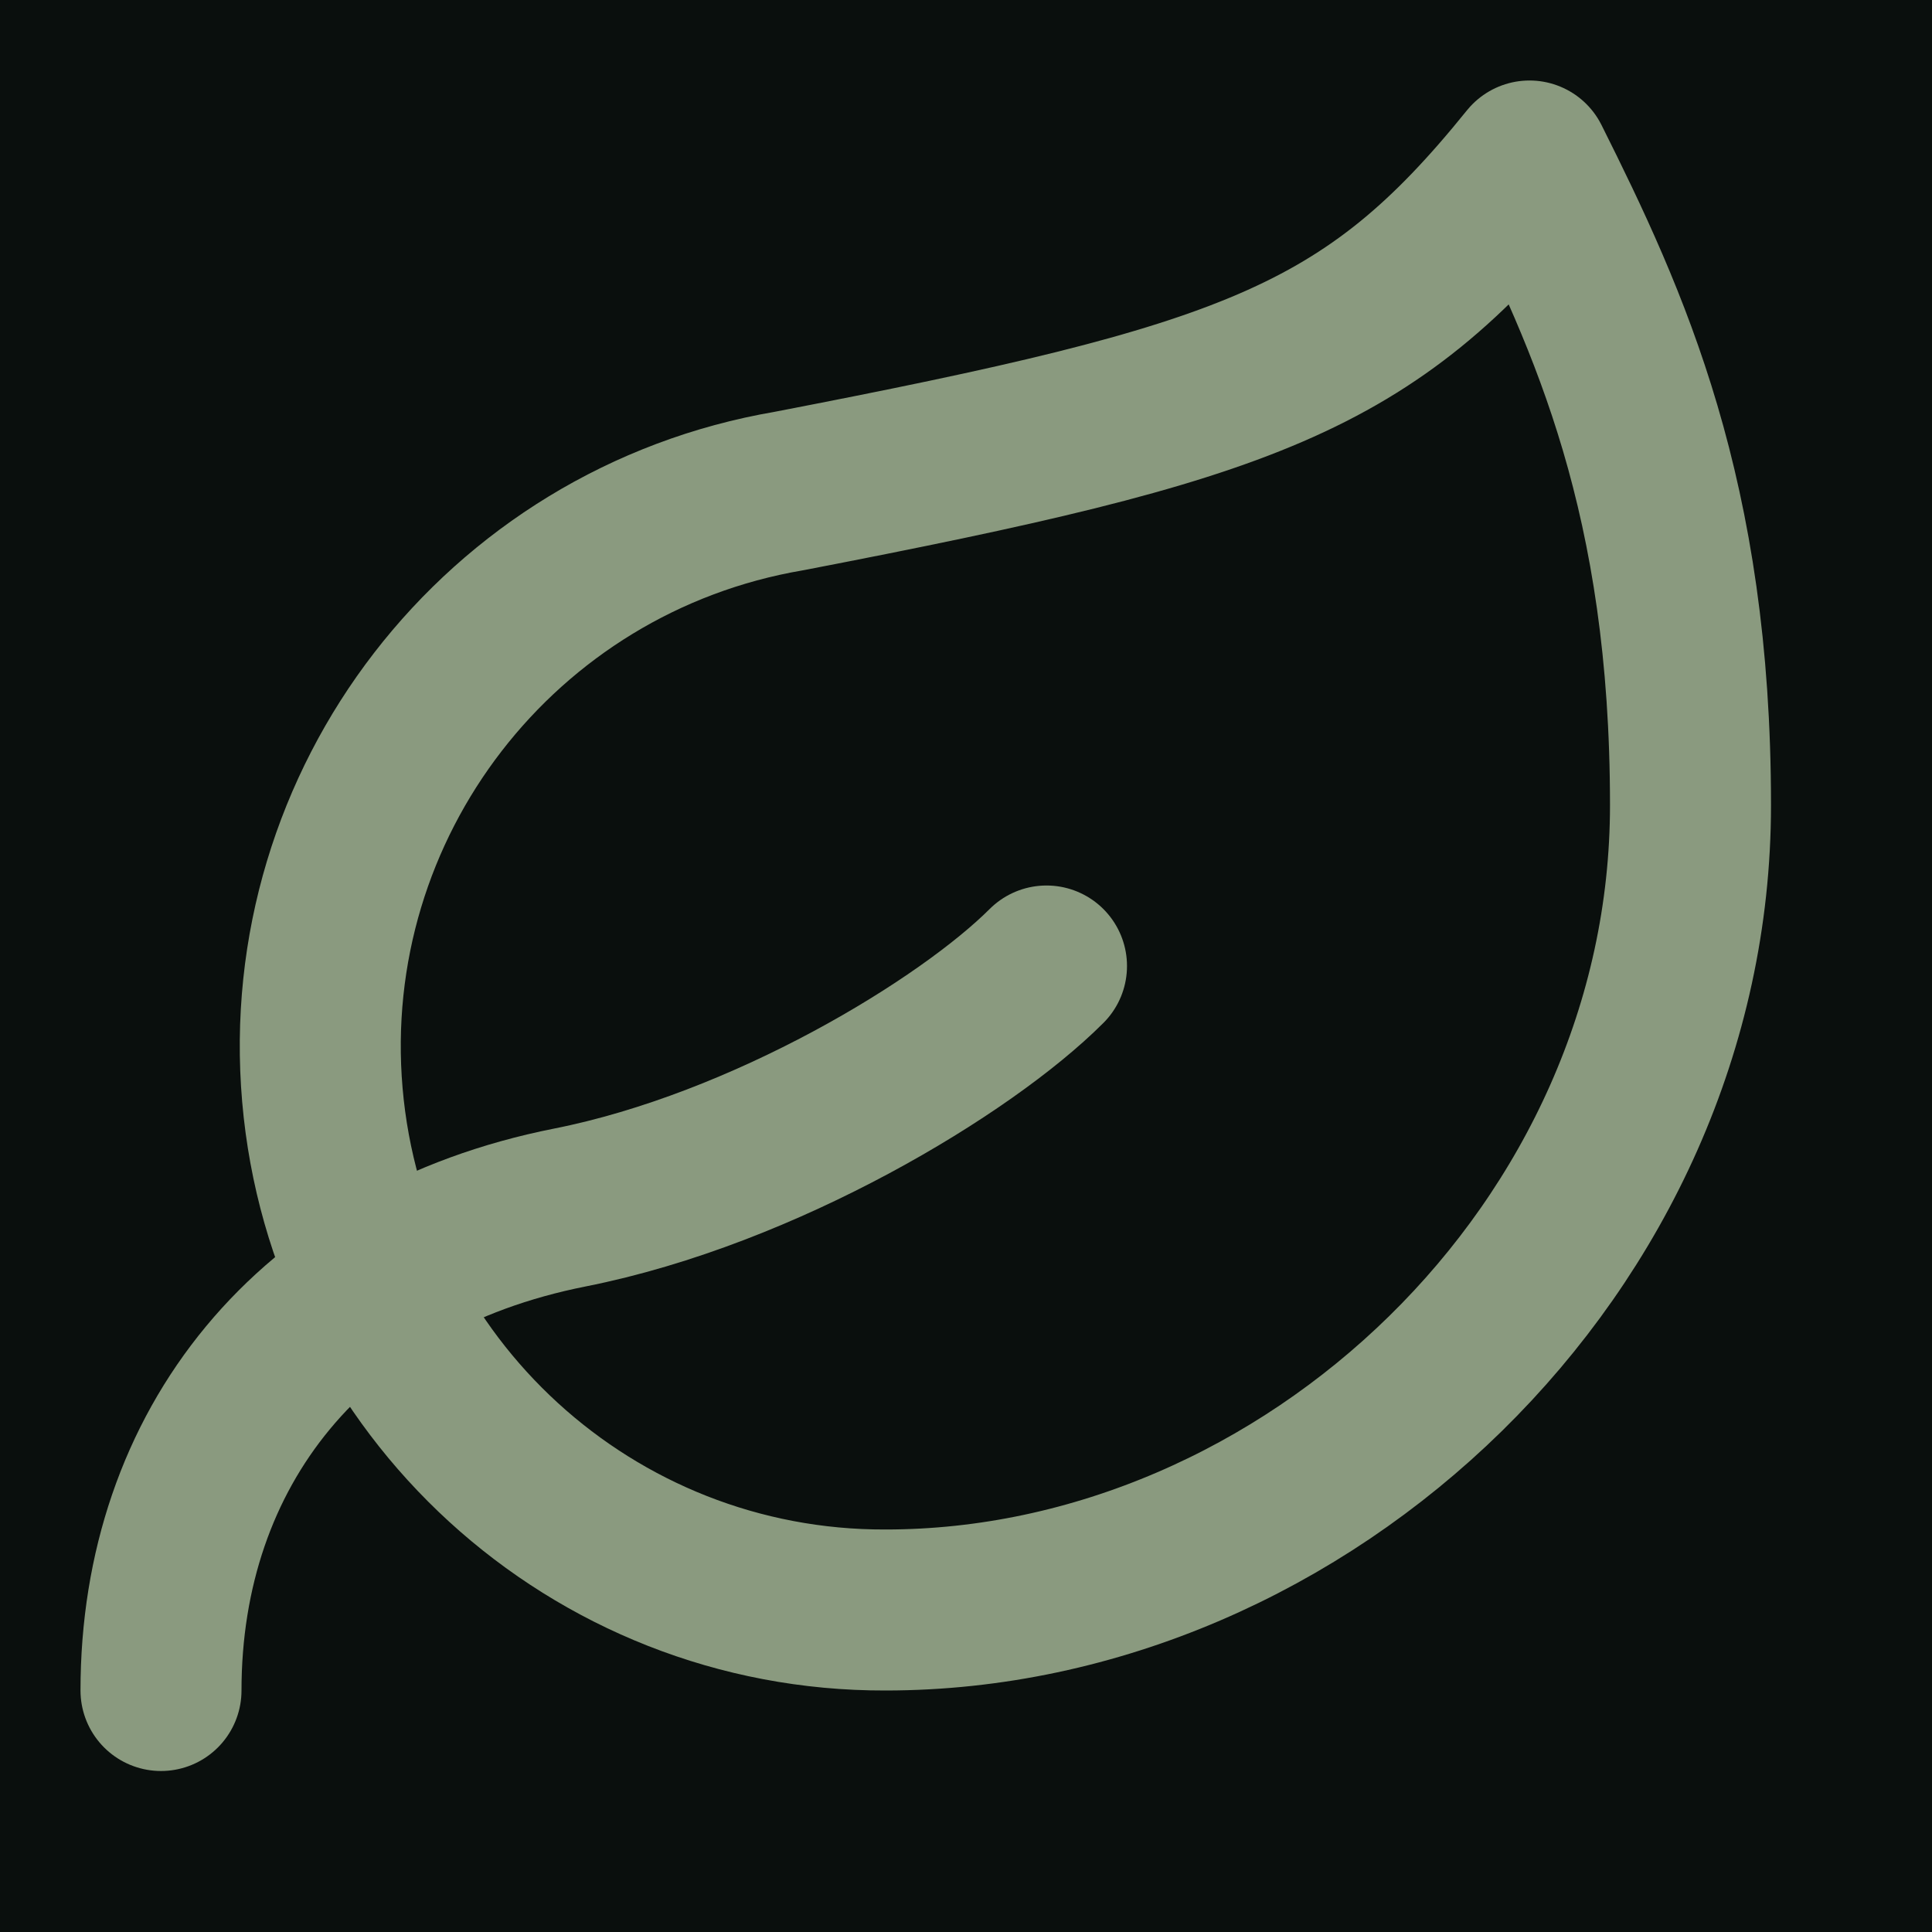
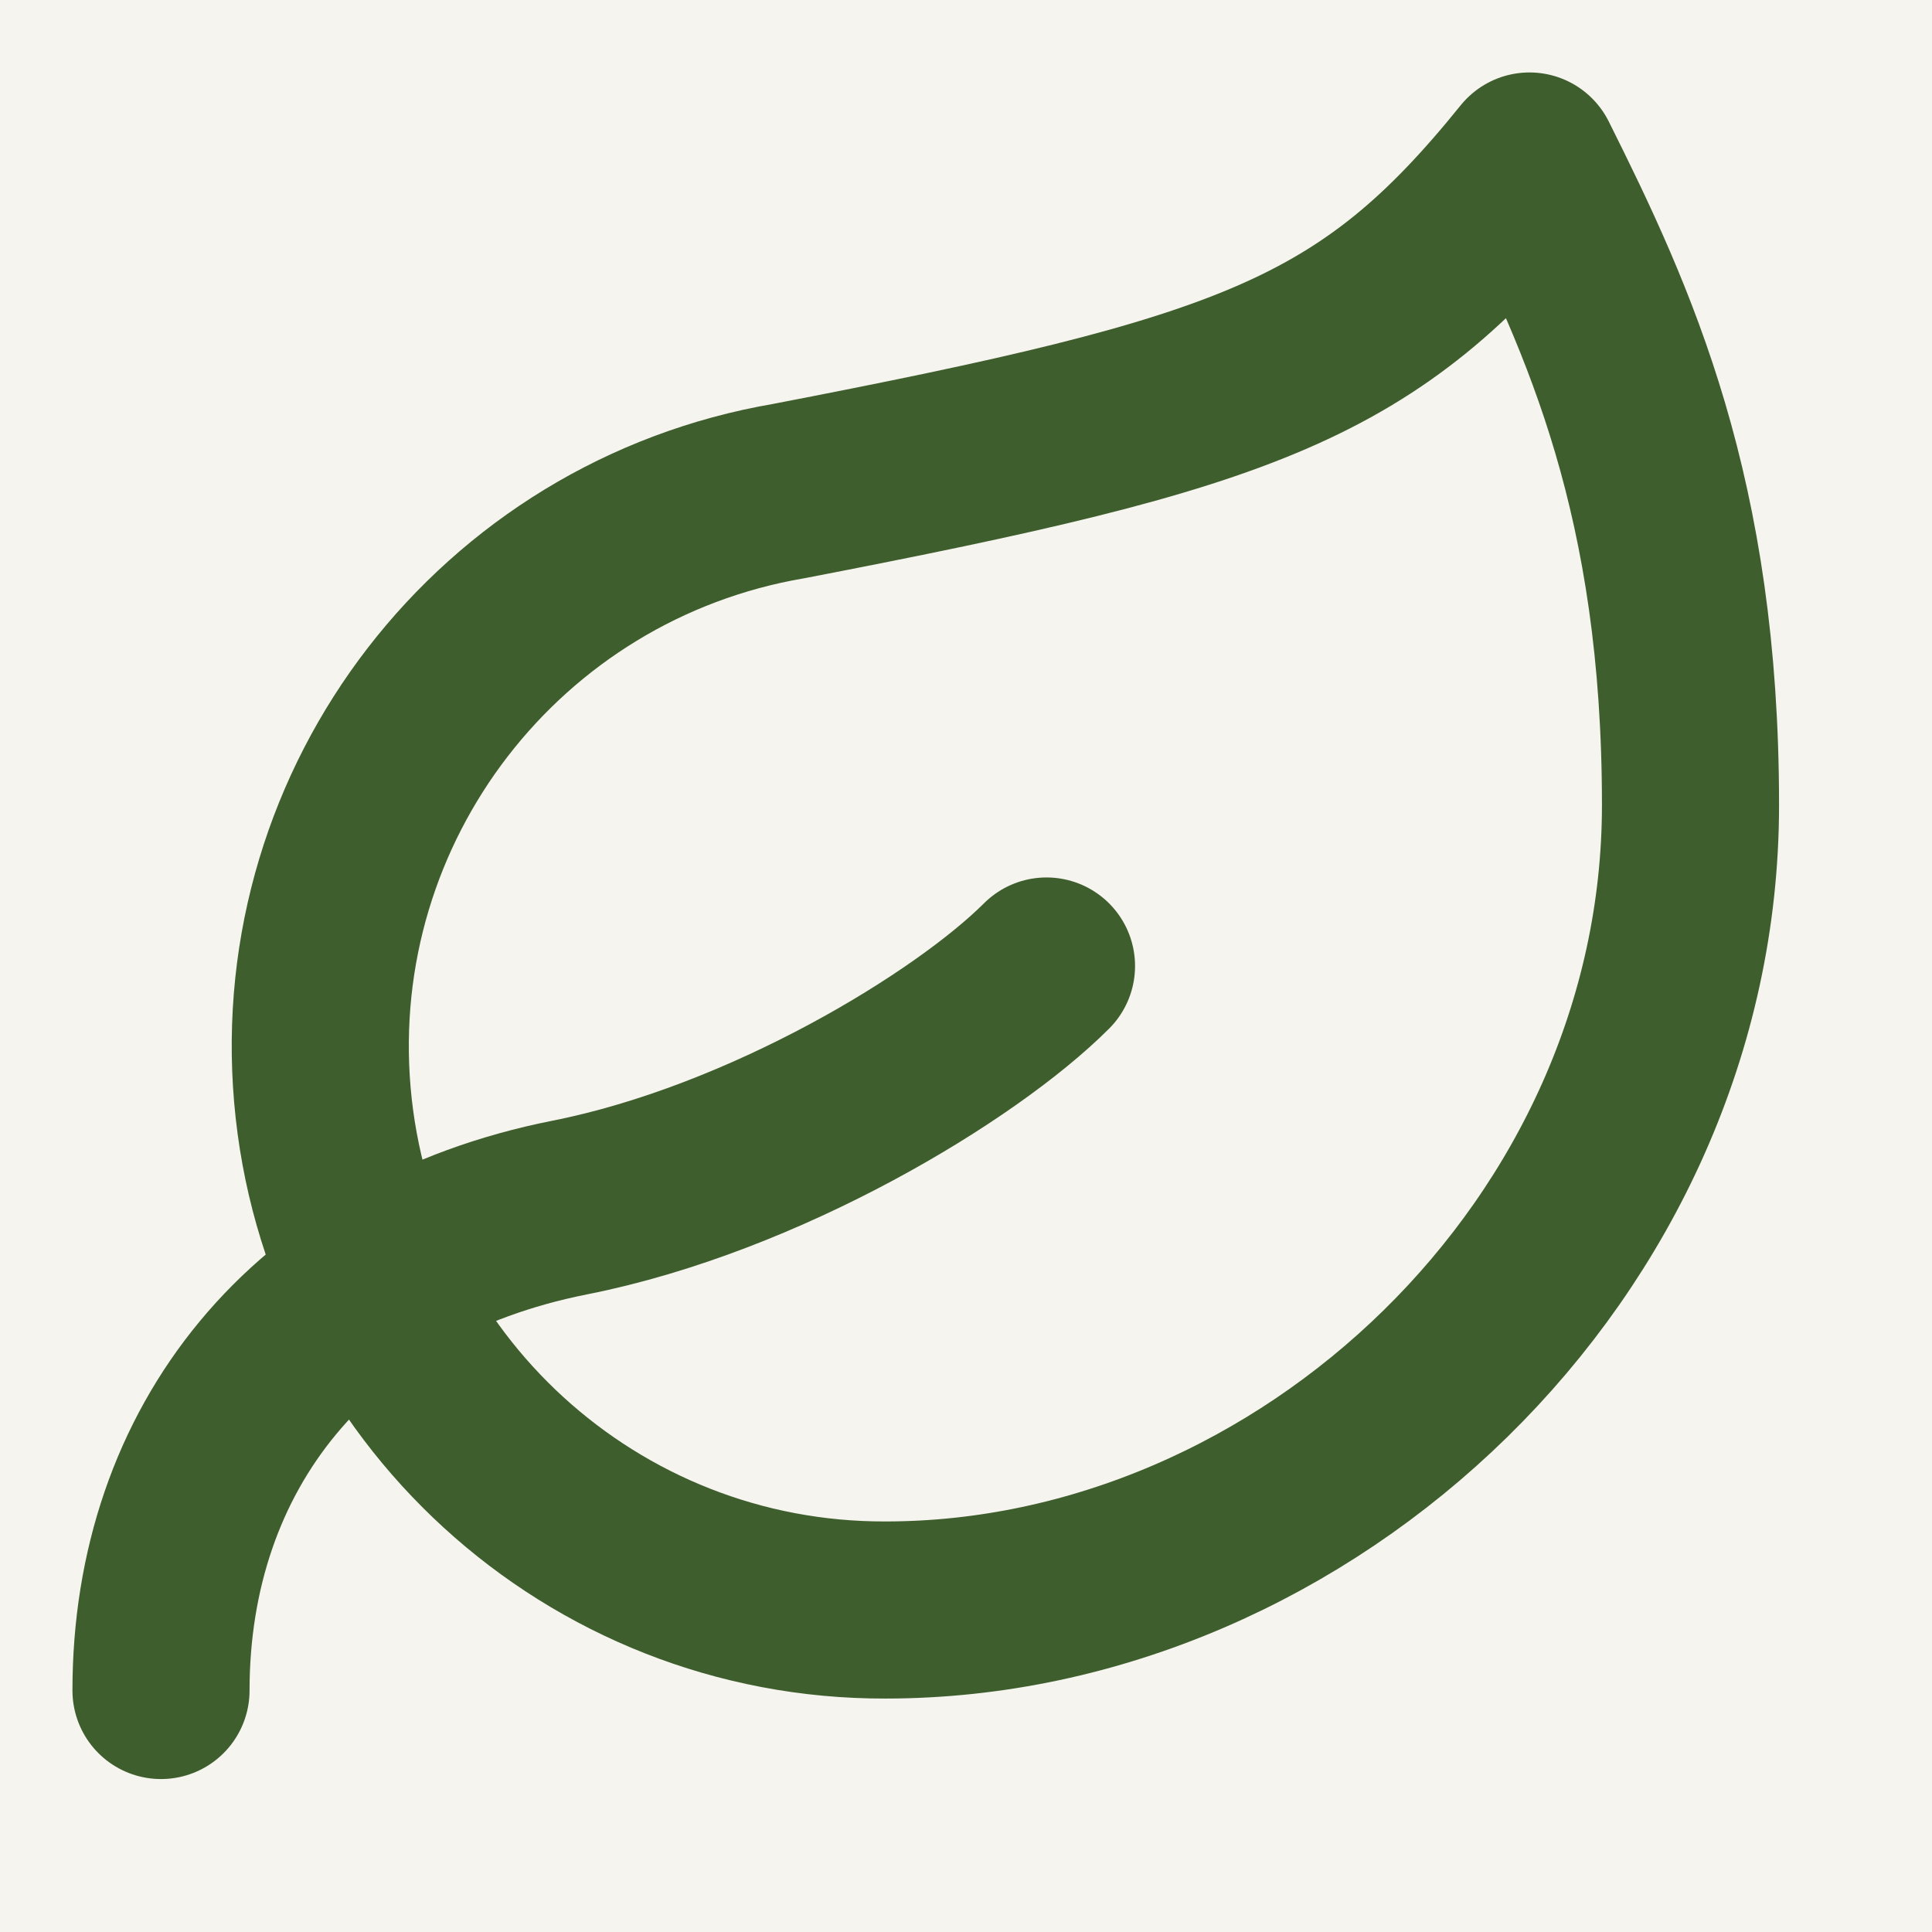
<svg xmlns="http://www.w3.org/2000/svg" width="24" height="24" viewBox="0 0 24 24" fill="none">
-   <rect width="24" height="24" fill="#0a0f0d" />
-   <path d="M11 20A7 7 0 0 1 9.8 6.1C15.5 5 17 4.48 19 2c1 2 2 4.18 2 8 0 5.5-4.78 10-10 10Z" fill="none" stroke="#8a9a7f" stroke-width="2" stroke-linecap="round" stroke-linejoin="round" />
-   <path d="M2 21c0-3 1.85-5.36 5.08-6C9.5 14.52 12 13 13 12" stroke="#8a9a7f" stroke-width="2" stroke-linecap="round" stroke-linejoin="round" />
+   <rect width="24" height="24" fill="#f6f4ee" />
+   <path d="M11 20A7 7 0 0 1 9.8 6.1C15.5 5 17 4.48 19 2c1 2 2 4.18 2 8 0 5.5-4.78 10-10 10Z" fill="none" stroke="#3f5e2e" stroke-width="2.2" stroke-linecap="round" stroke-linejoin="round" />
+   <path d="M2 21c0-3 1.85-5.36 5.08-6C9.5 14.52 12 13 13 12" stroke="#3f5e2e" stroke-width="2.2" stroke-linecap="round" stroke-linejoin="round" />
</svg>
